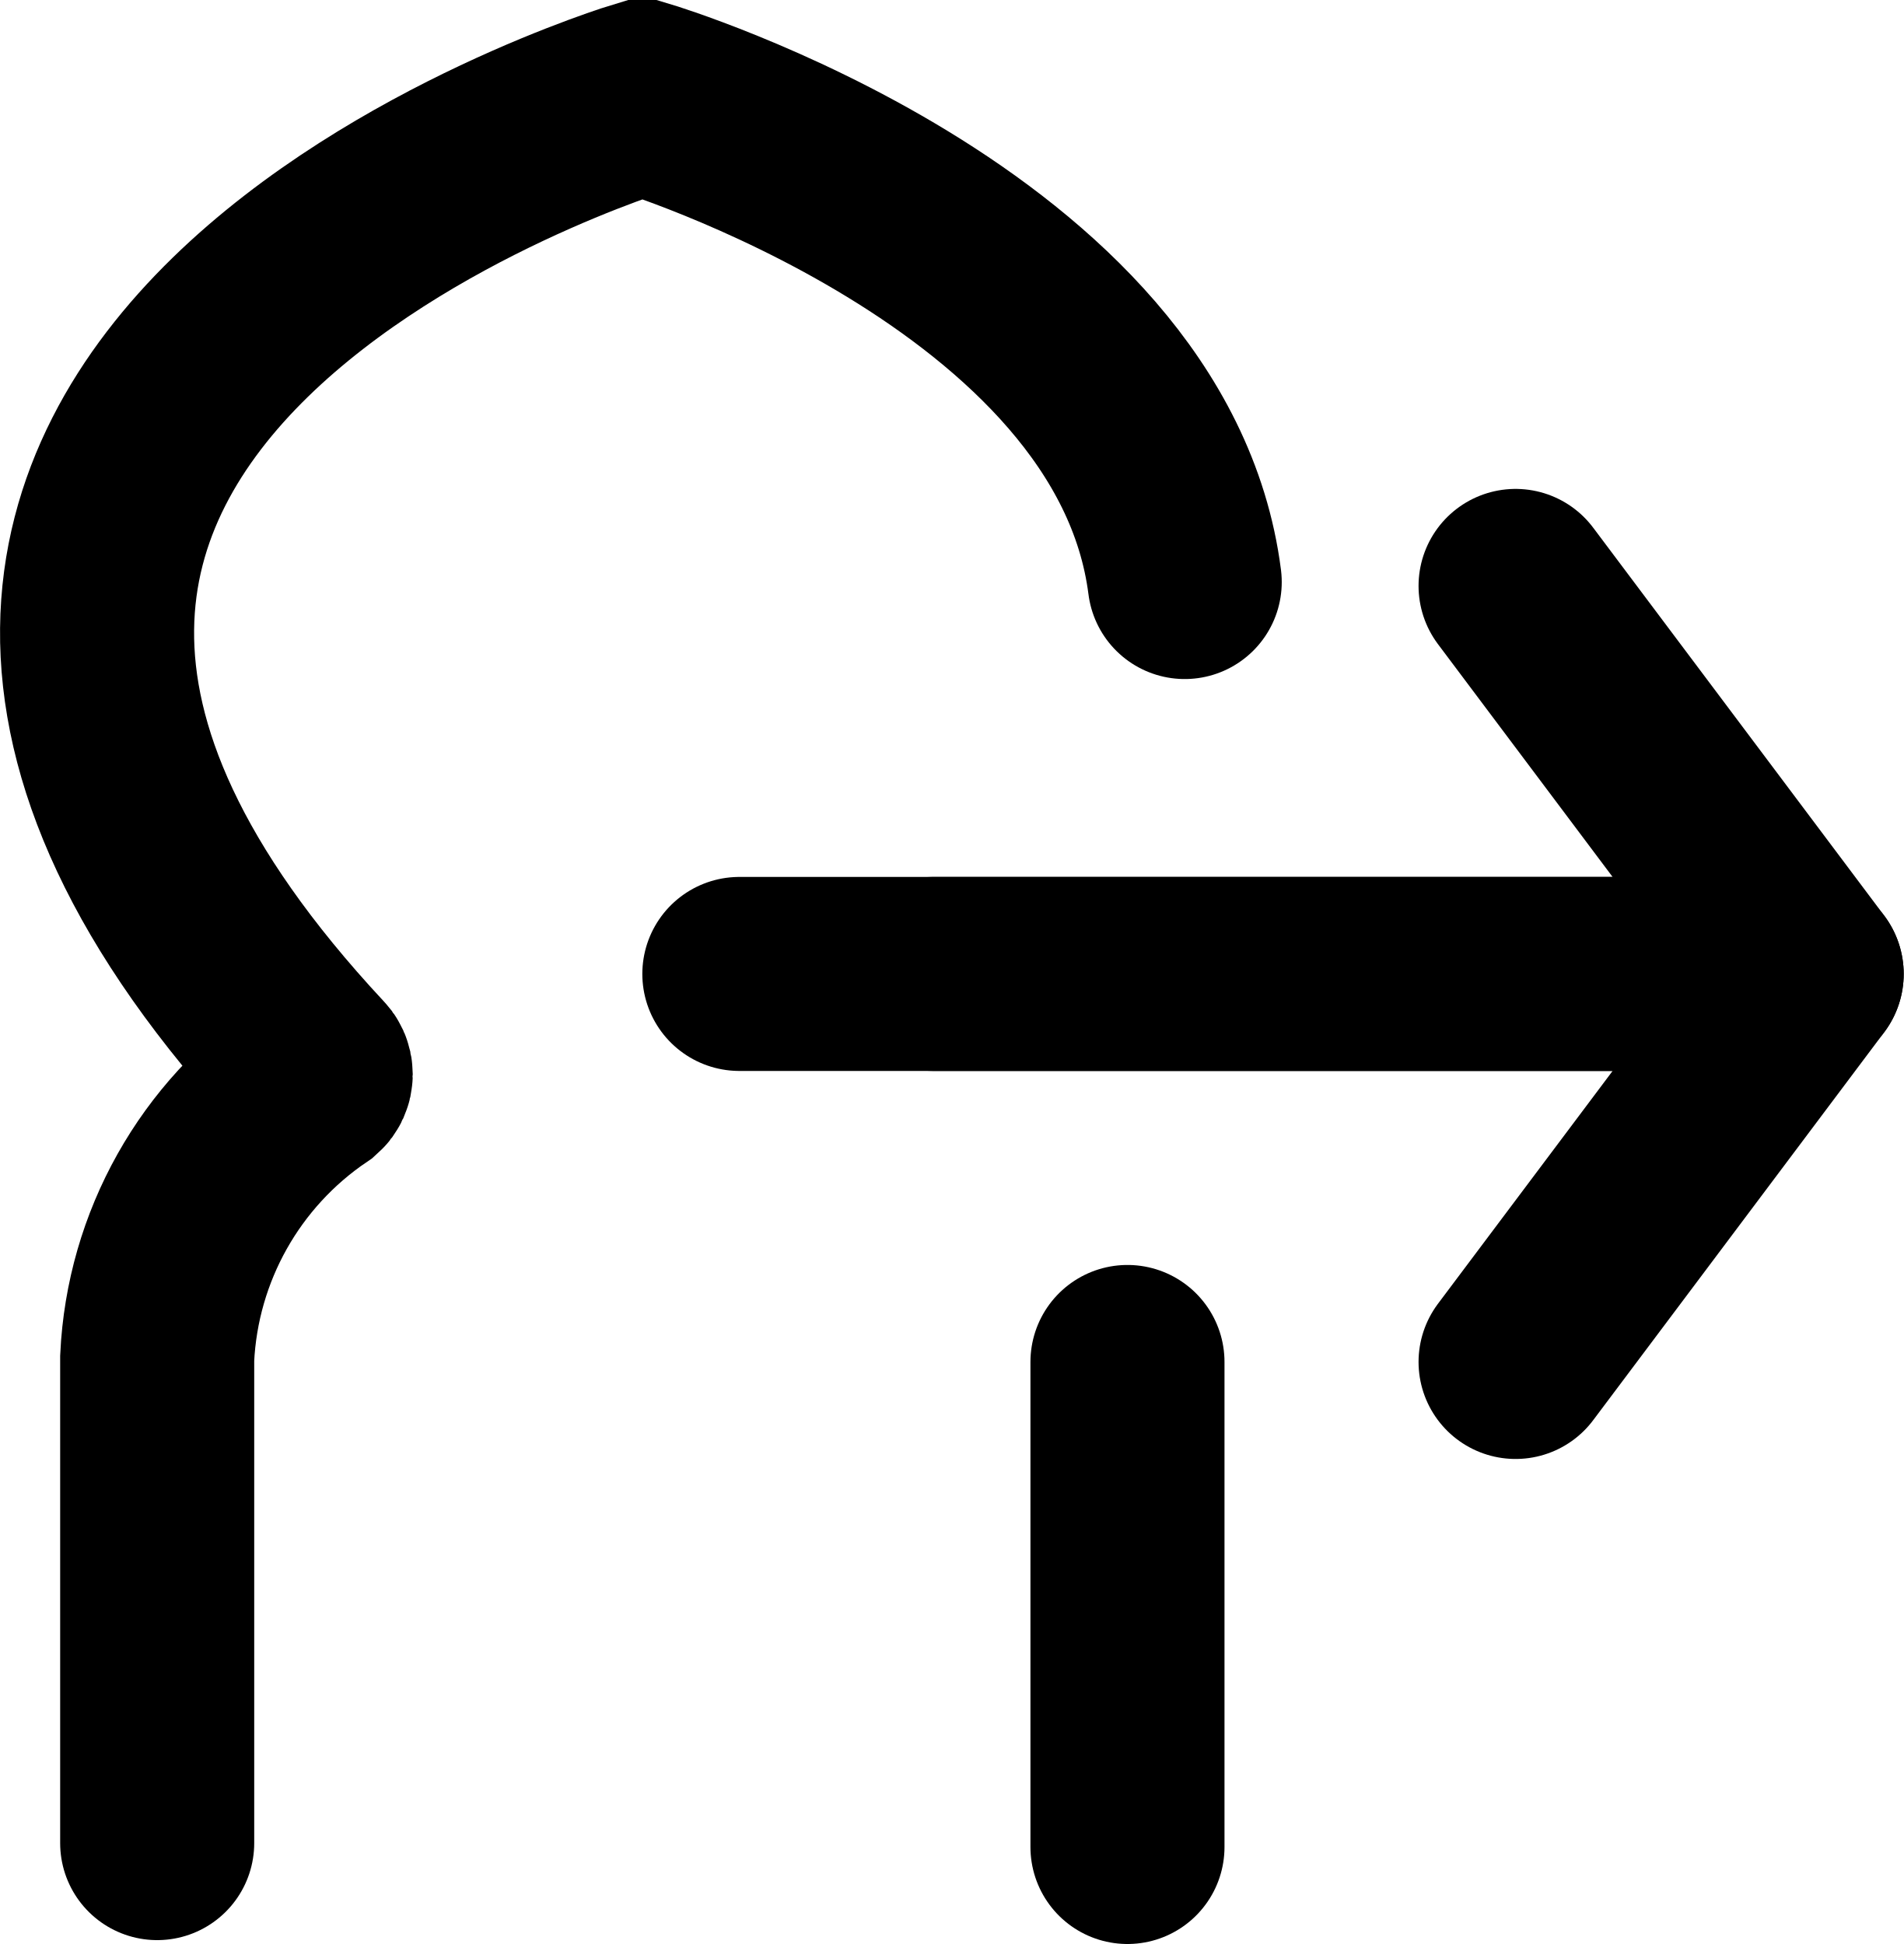
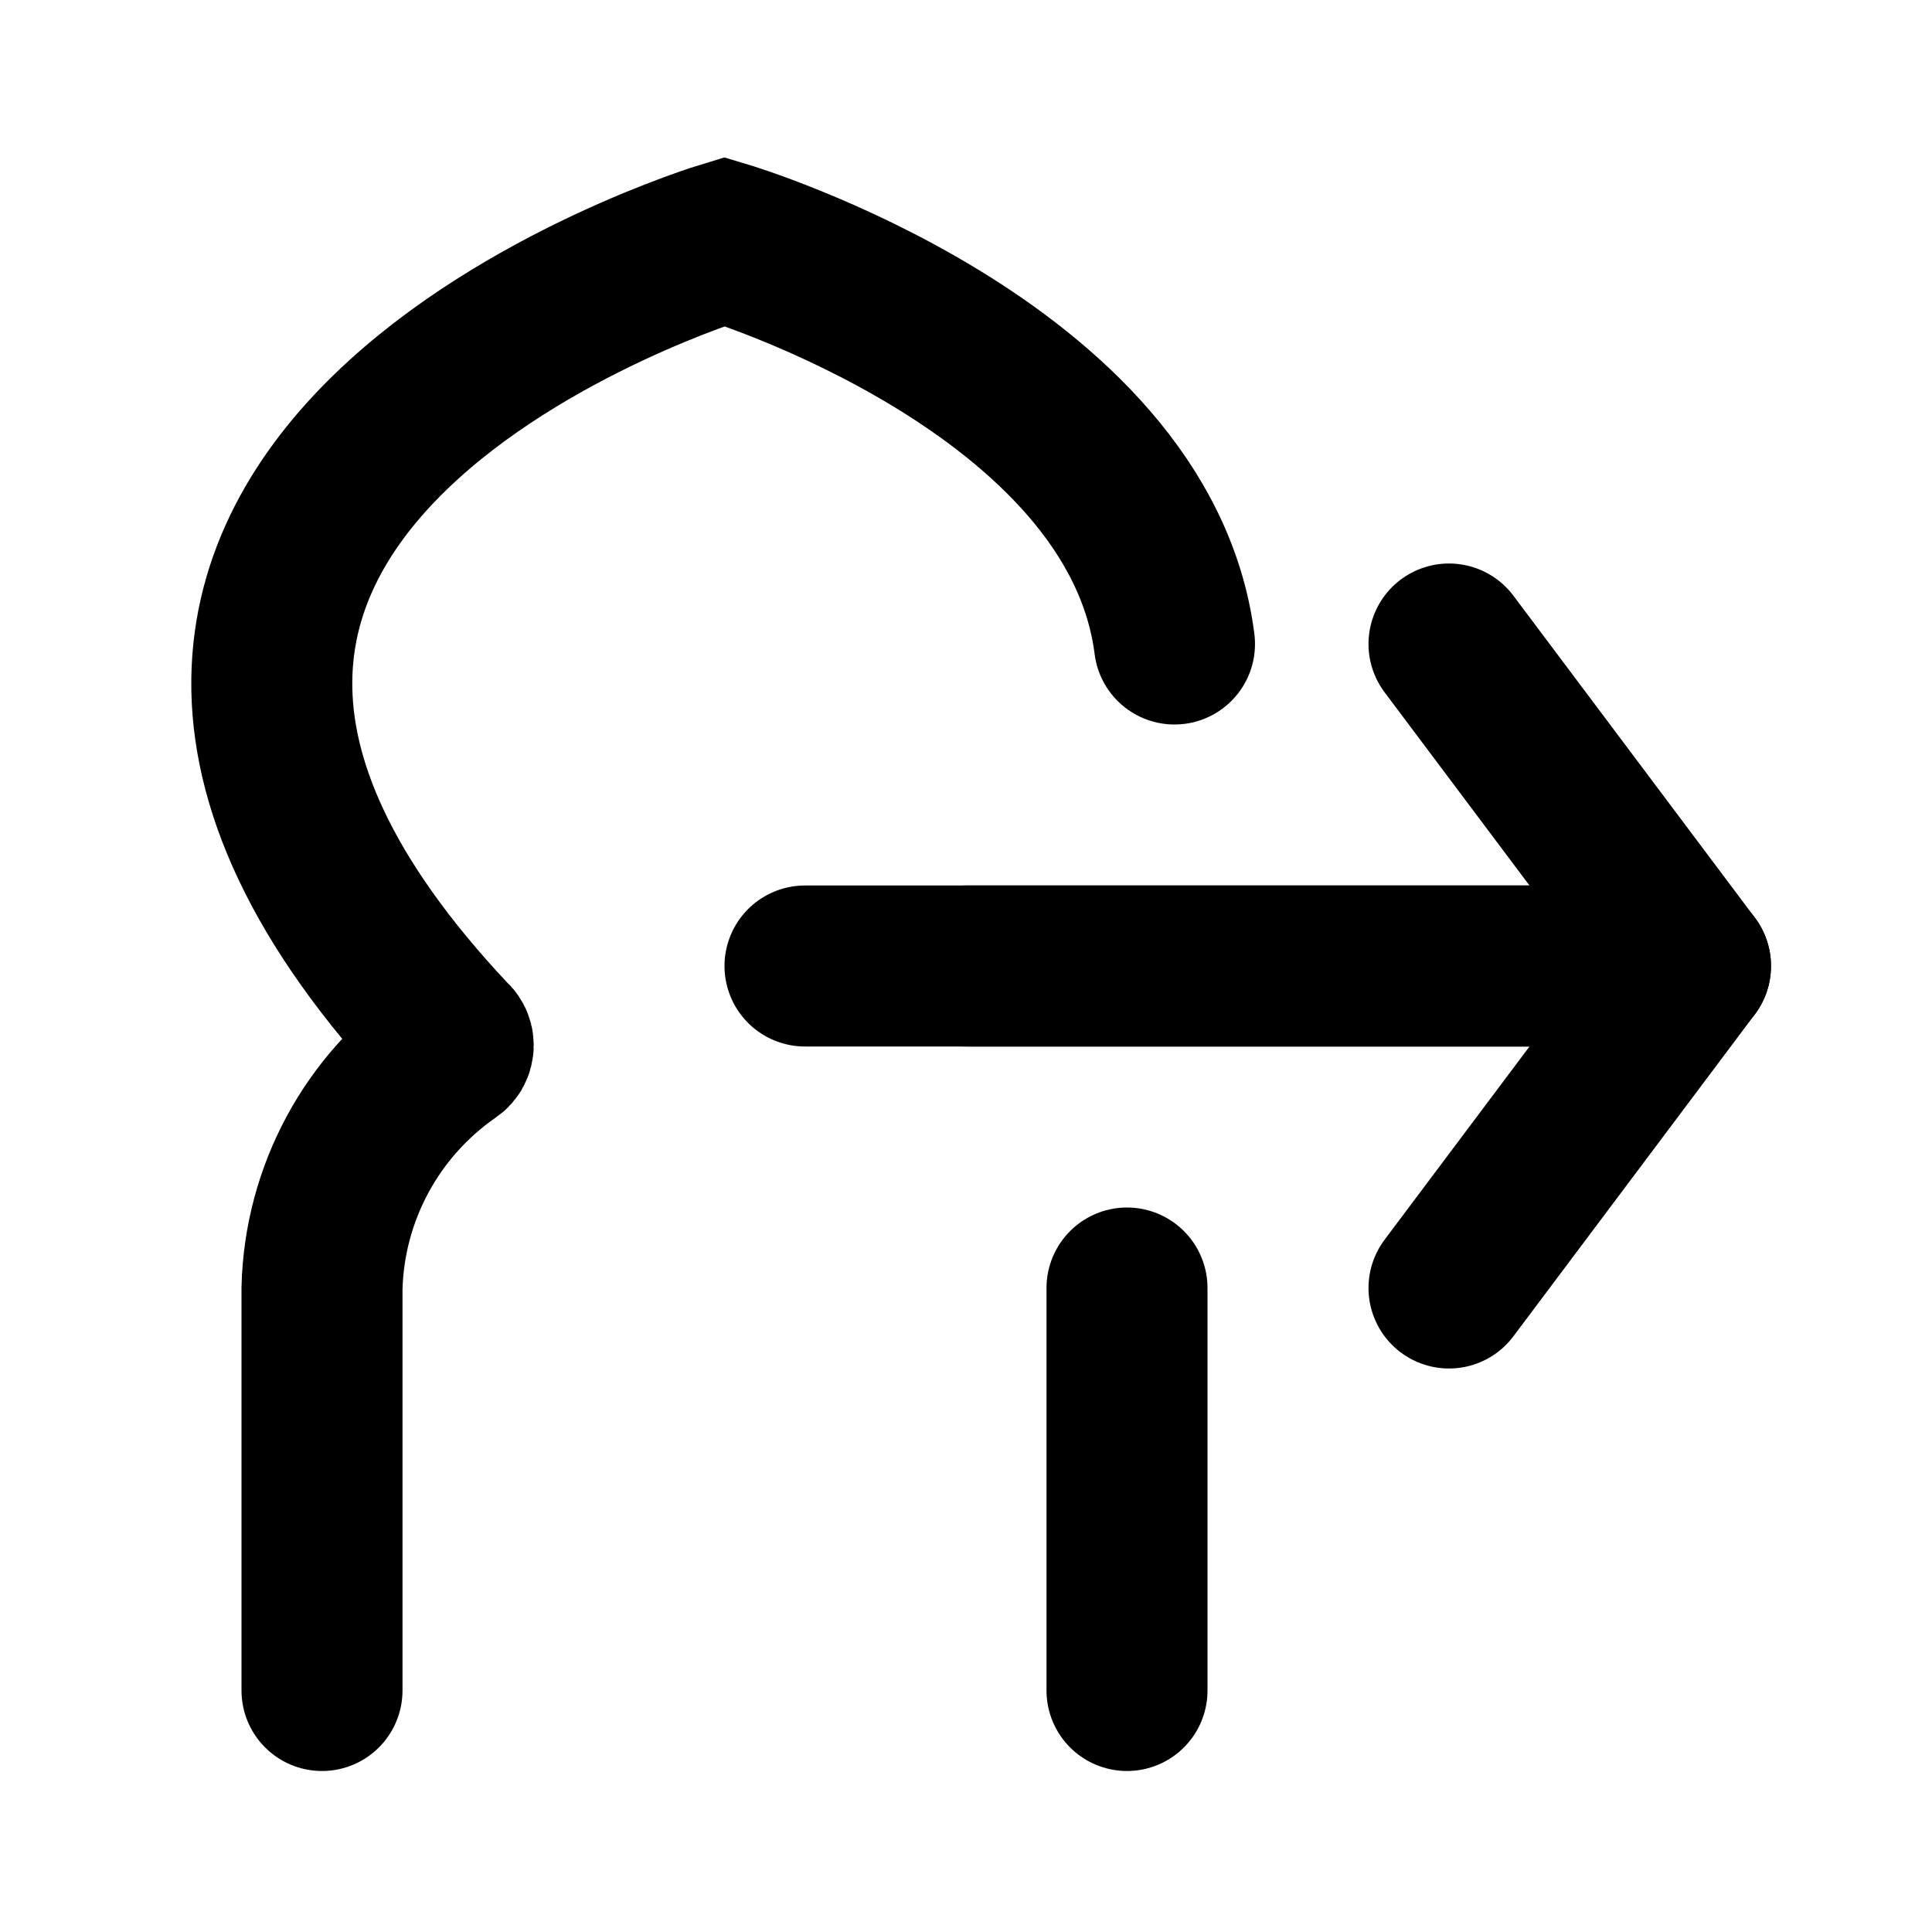
- <svg xmlns="http://www.w3.org/2000/svg" viewBox="0 0 19.62 20.04">
-   <g id="Layer_2" data-name="Layer 2">
-     <g id="riad-door-logout">
-       <polyline points="9.62 10.04 18.62 10.04 15.62 6.04" fill="none" stroke="#000" stroke-linecap="round" stroke-linejoin="round" stroke-width="2" />
-       <polyline points="7.62 10.04 18.62 10.04 15.62 14.04" fill="none" stroke="#000" stroke-linecap="round" stroke-linejoin="round" stroke-width="2" />
-       <path d="M12.21,6c-.44-3.45-5.59-5-5.59-5h0S-3.3,4,3.22,11a.1.1,0,0,1,0,.15A3.65,3.65,0,0,0,1.62,14v5" fill="none" stroke="#000" stroke-linecap="round" stroke-miterlimit="10" stroke-width="2" />
-       <line x1="11.62" y1="19.04" x2="11.62" y2="14.04" fill="none" stroke="#000" stroke-linecap="round" stroke-miterlimit="10" stroke-width="2" />
-     </g>
+ <svg xmlns="http://www.w3.org/2000/svg" viewBox="0 0 24 24">
+   <g id="riad-door-logout">
+     <polyline points="12 12 21 12 18 8" fill="none" stroke="#000" stroke-linecap="round" stroke-linejoin="round" stroke-width="2" />
+     <polyline points="10 12 21 12 18 16" fill="none" stroke="#000" stroke-linecap="round" stroke-linejoin="round" stroke-width="2" />
+     <path d="M14.59,8C14.15,4.54,9,3,9,3H9S-.92,6,5.59,12.91a.09.09,0,0,1,0,.15A3.69,3.69,0,0,0,4,16v5" fill="none" stroke="#000" stroke-linecap="round" stroke-miterlimit="10" stroke-width="2" />
+     <line x1="14" y1="21" x2="14" y2="16" fill="none" stroke="#000" stroke-linecap="round" stroke-miterlimit="10" stroke-width="2" />
  </g>
</svg>
